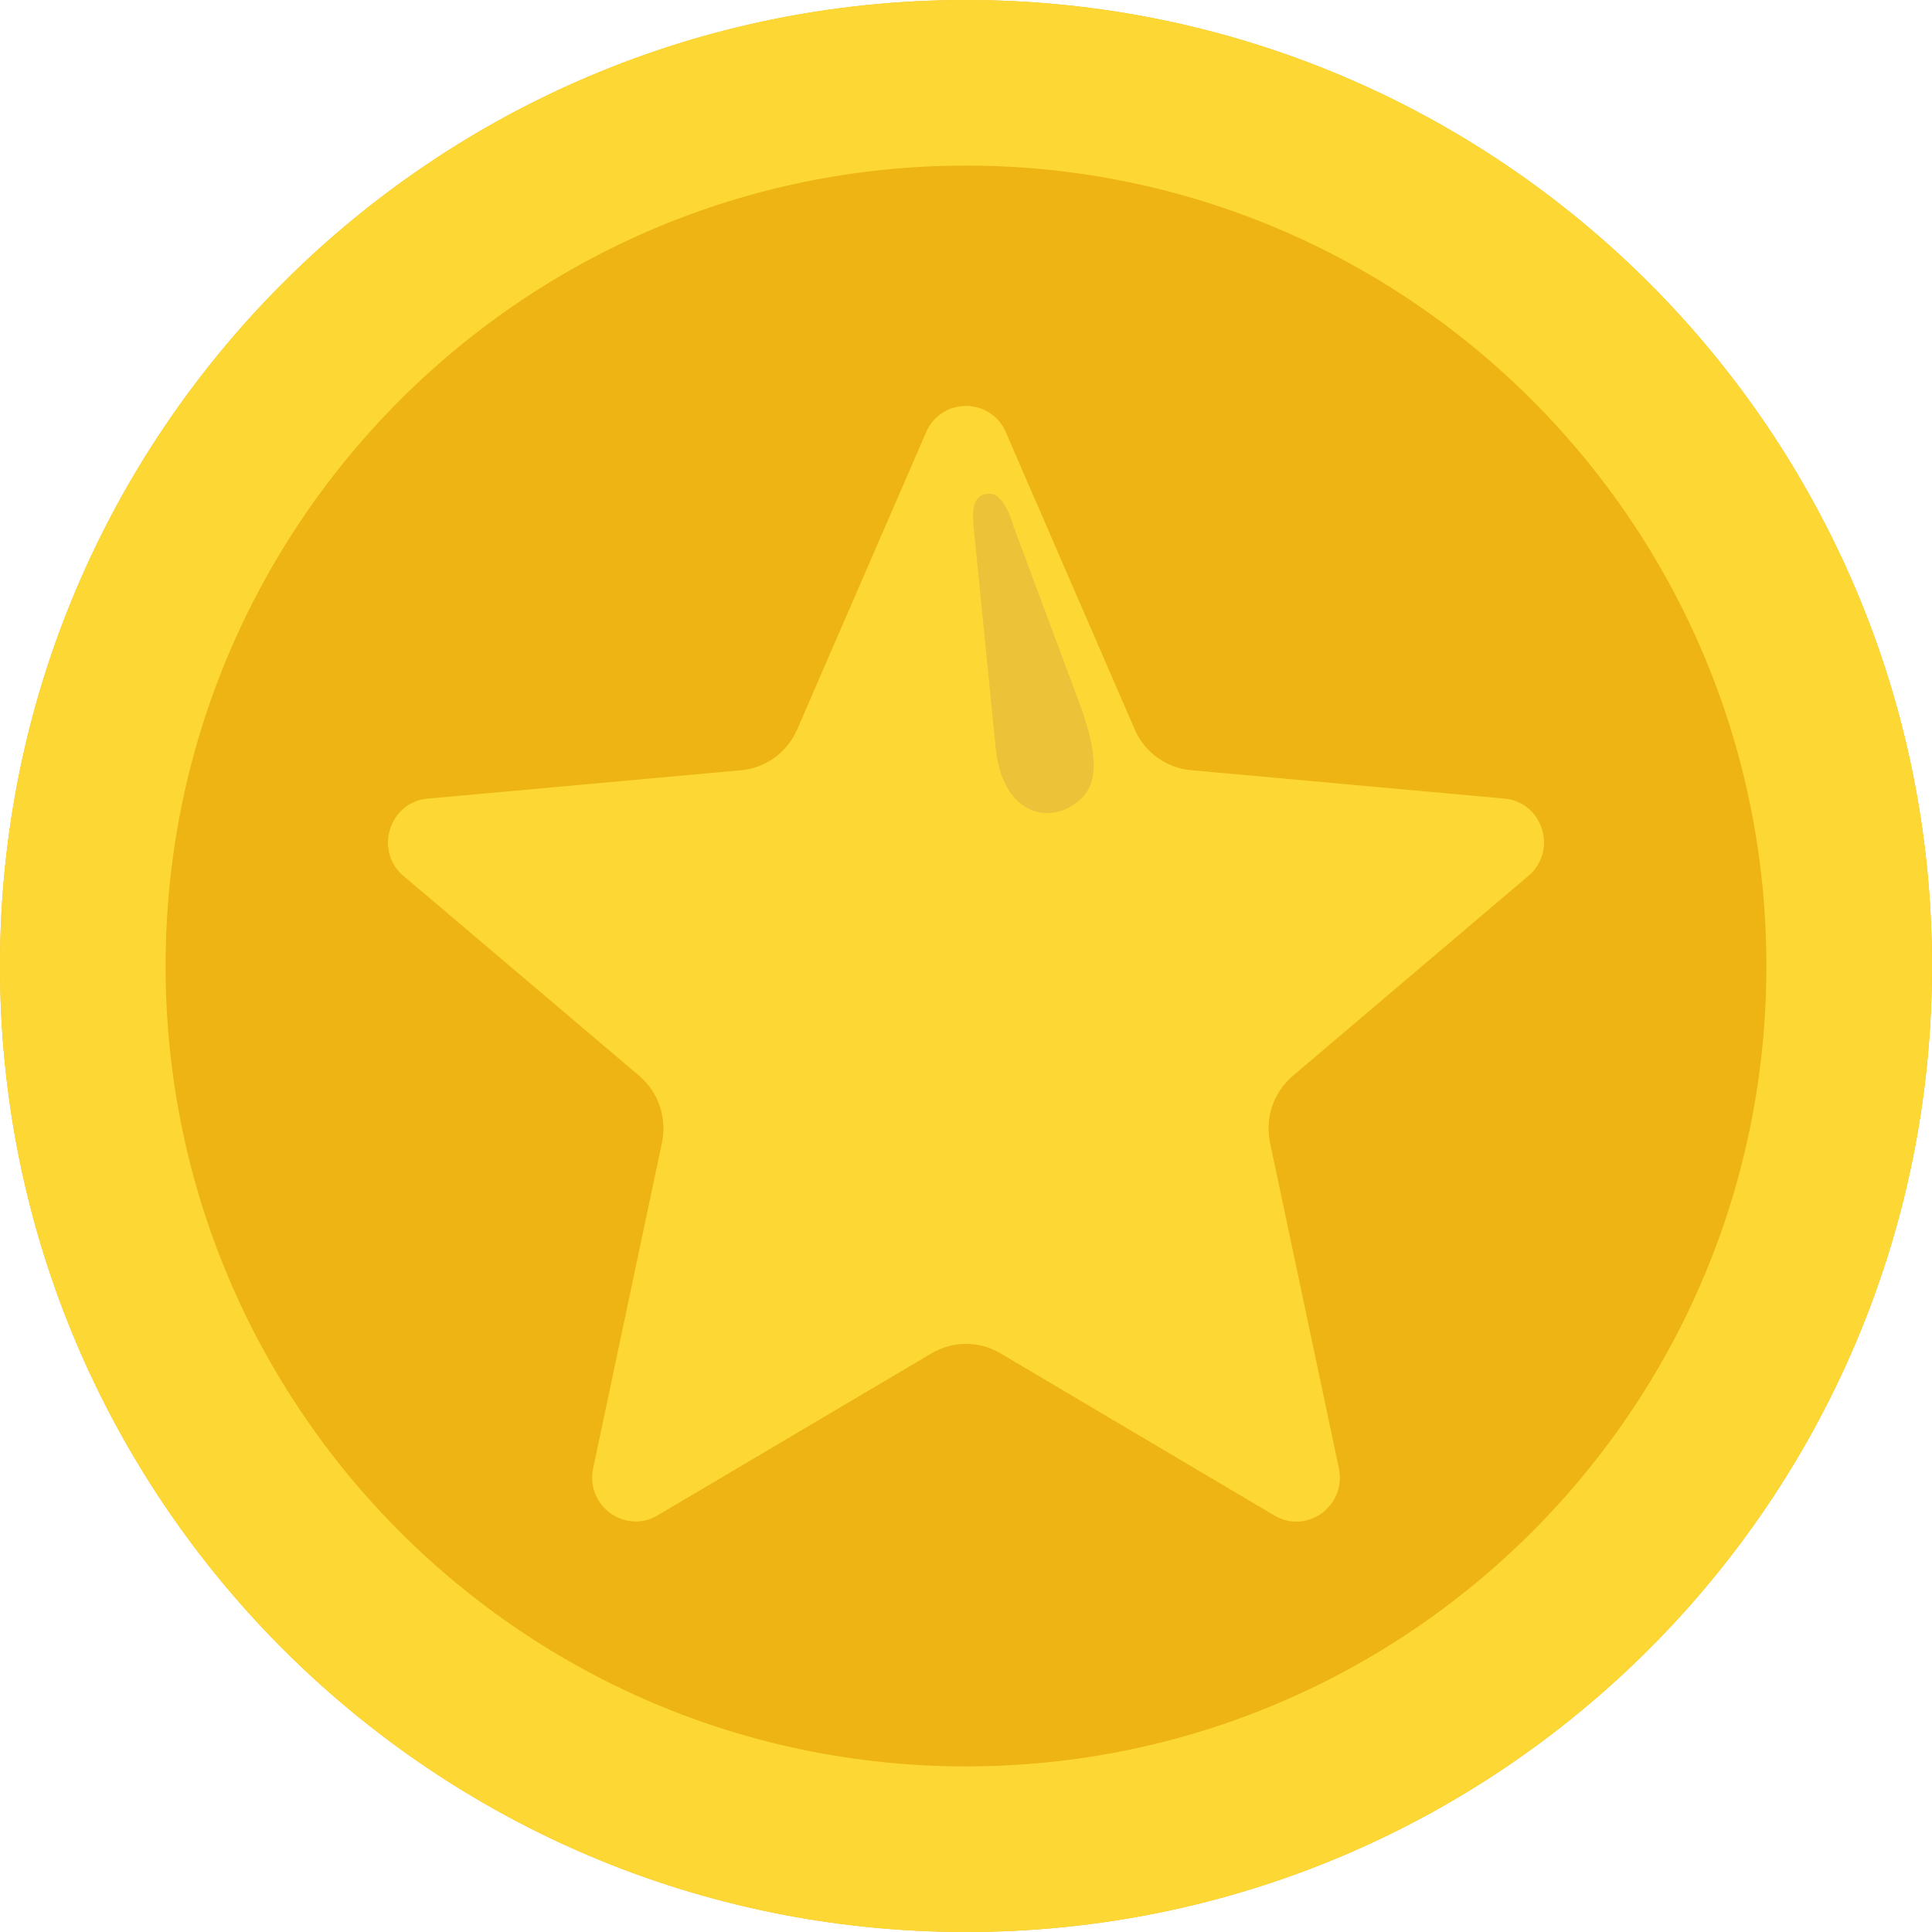
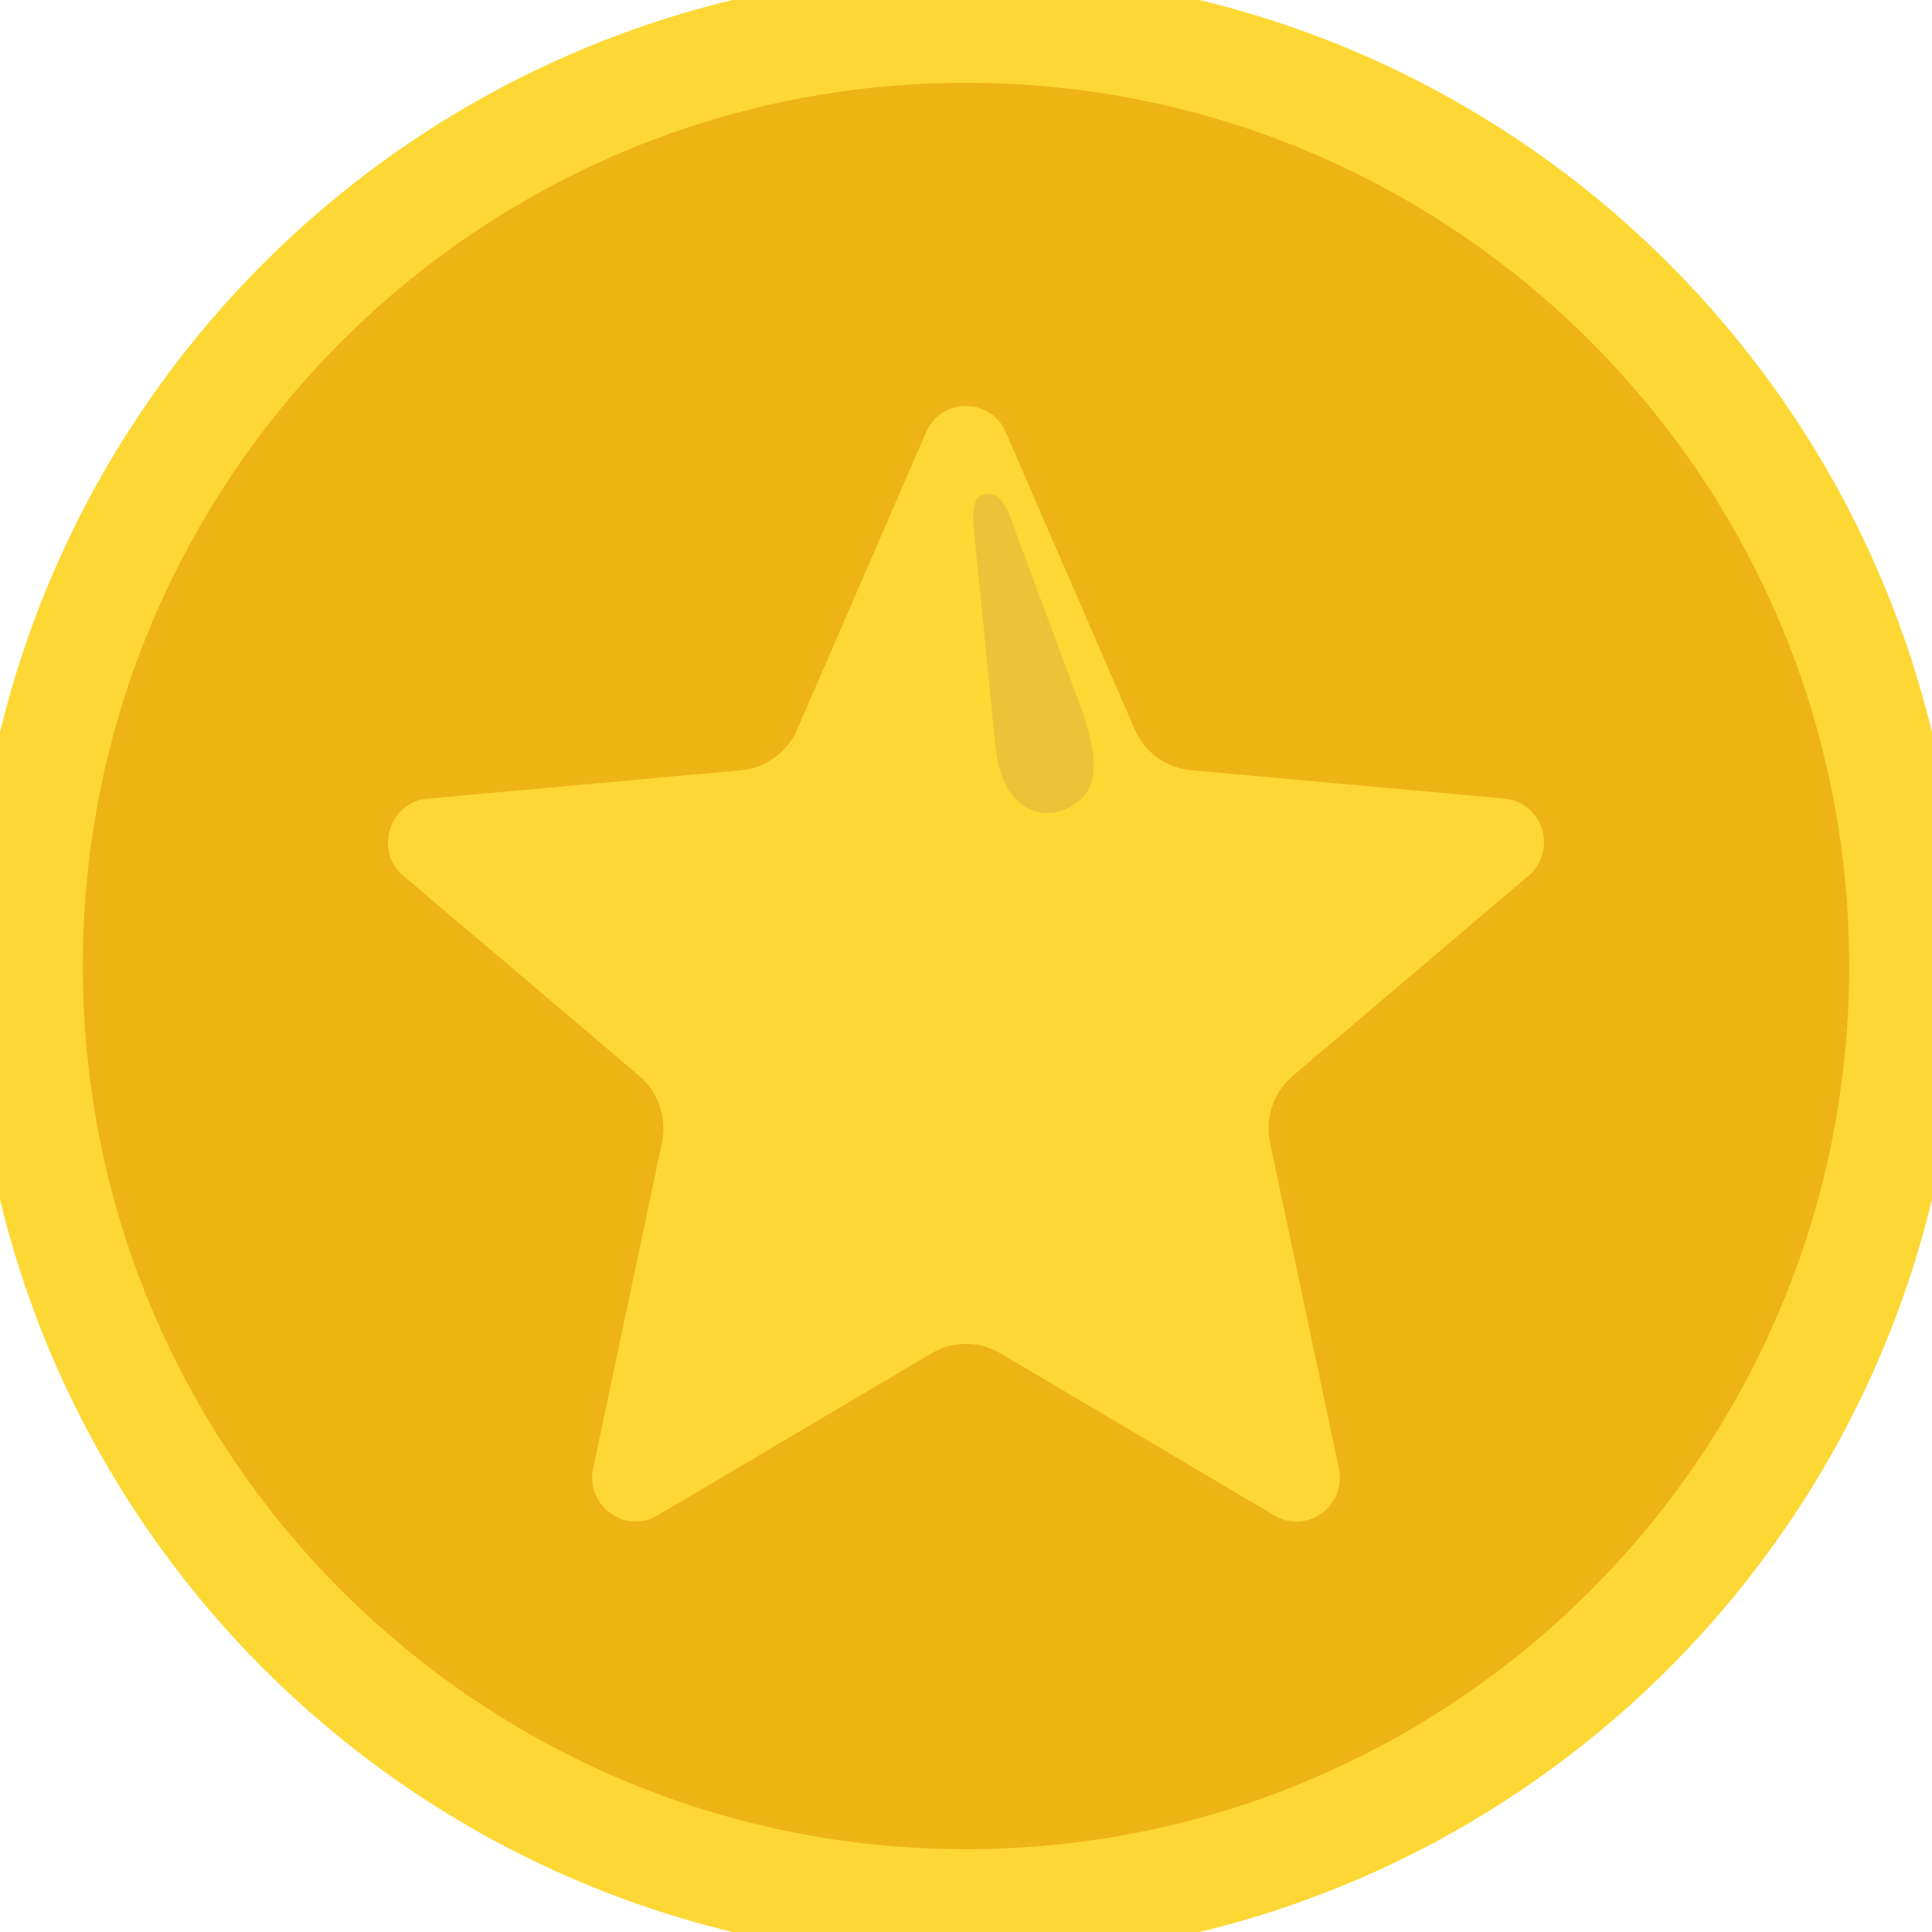
<svg xmlns="http://www.w3.org/2000/svg" width="35" height="35" viewBox="0 0 35 35" fill="none">
  <circle cx="17.5" cy="17.5" r="17.5" fill="#EDB413" />
-   <circle cx="17.5" cy="17.5" r="16" stroke="#FDD835" stroke-width="3" />
+   <circle cx="17.5" cy="17.5" r="17" stroke="#FDD835" stroke-width="2" />
  <path d="M18.207 7.797L20.556 13.213C20.645 13.417 20.785 13.593 20.964 13.723C21.143 13.853 21.353 13.932 21.572 13.952L27.295 14.471C27.942 14.566 28.201 15.368 27.731 15.831L23.42 19.491C23.071 19.788 22.912 20.253 23.008 20.703L24.262 26.632C24.371 27.283 23.696 27.781 23.116 27.472L18.121 24.515C17.933 24.404 17.718 24.345 17.5 24.345C17.282 24.345 17.067 24.404 16.879 24.515L11.883 27.47C11.306 27.777 10.629 27.282 10.739 26.631L11.992 20.701C12.086 20.252 11.929 19.786 11.58 19.489L7.267 15.832C6.799 15.372 7.058 14.568 7.703 14.472L13.426 13.954C13.646 13.934 13.855 13.854 14.034 13.724C14.213 13.594 14.354 13.418 14.442 13.214L16.791 7.799C17.083 7.206 17.917 7.206 18.207 7.797Z" fill="#FDD835" />
  <path d="M18.036 13.537L17.638 9.547C17.622 9.325 17.577 8.944 17.929 8.944C18.209 8.944 18.36 9.531 18.36 9.531L19.554 12.735C20.005 13.954 19.82 14.372 19.385 14.619C18.886 14.901 18.149 14.681 18.036 13.537Z" fill="#ECC338" />
  <path d="M22.959 19.137L26.384 16.436C26.553 16.293 26.858 16.065 26.614 15.806C26.421 15.601 25.897 15.896 25.897 15.896L22.9 17.08C22.006 17.392 21.413 17.854 21.361 18.436C21.293 19.212 21.982 19.811 22.959 19.137Z" fill="#FDD835" />
</svg>
